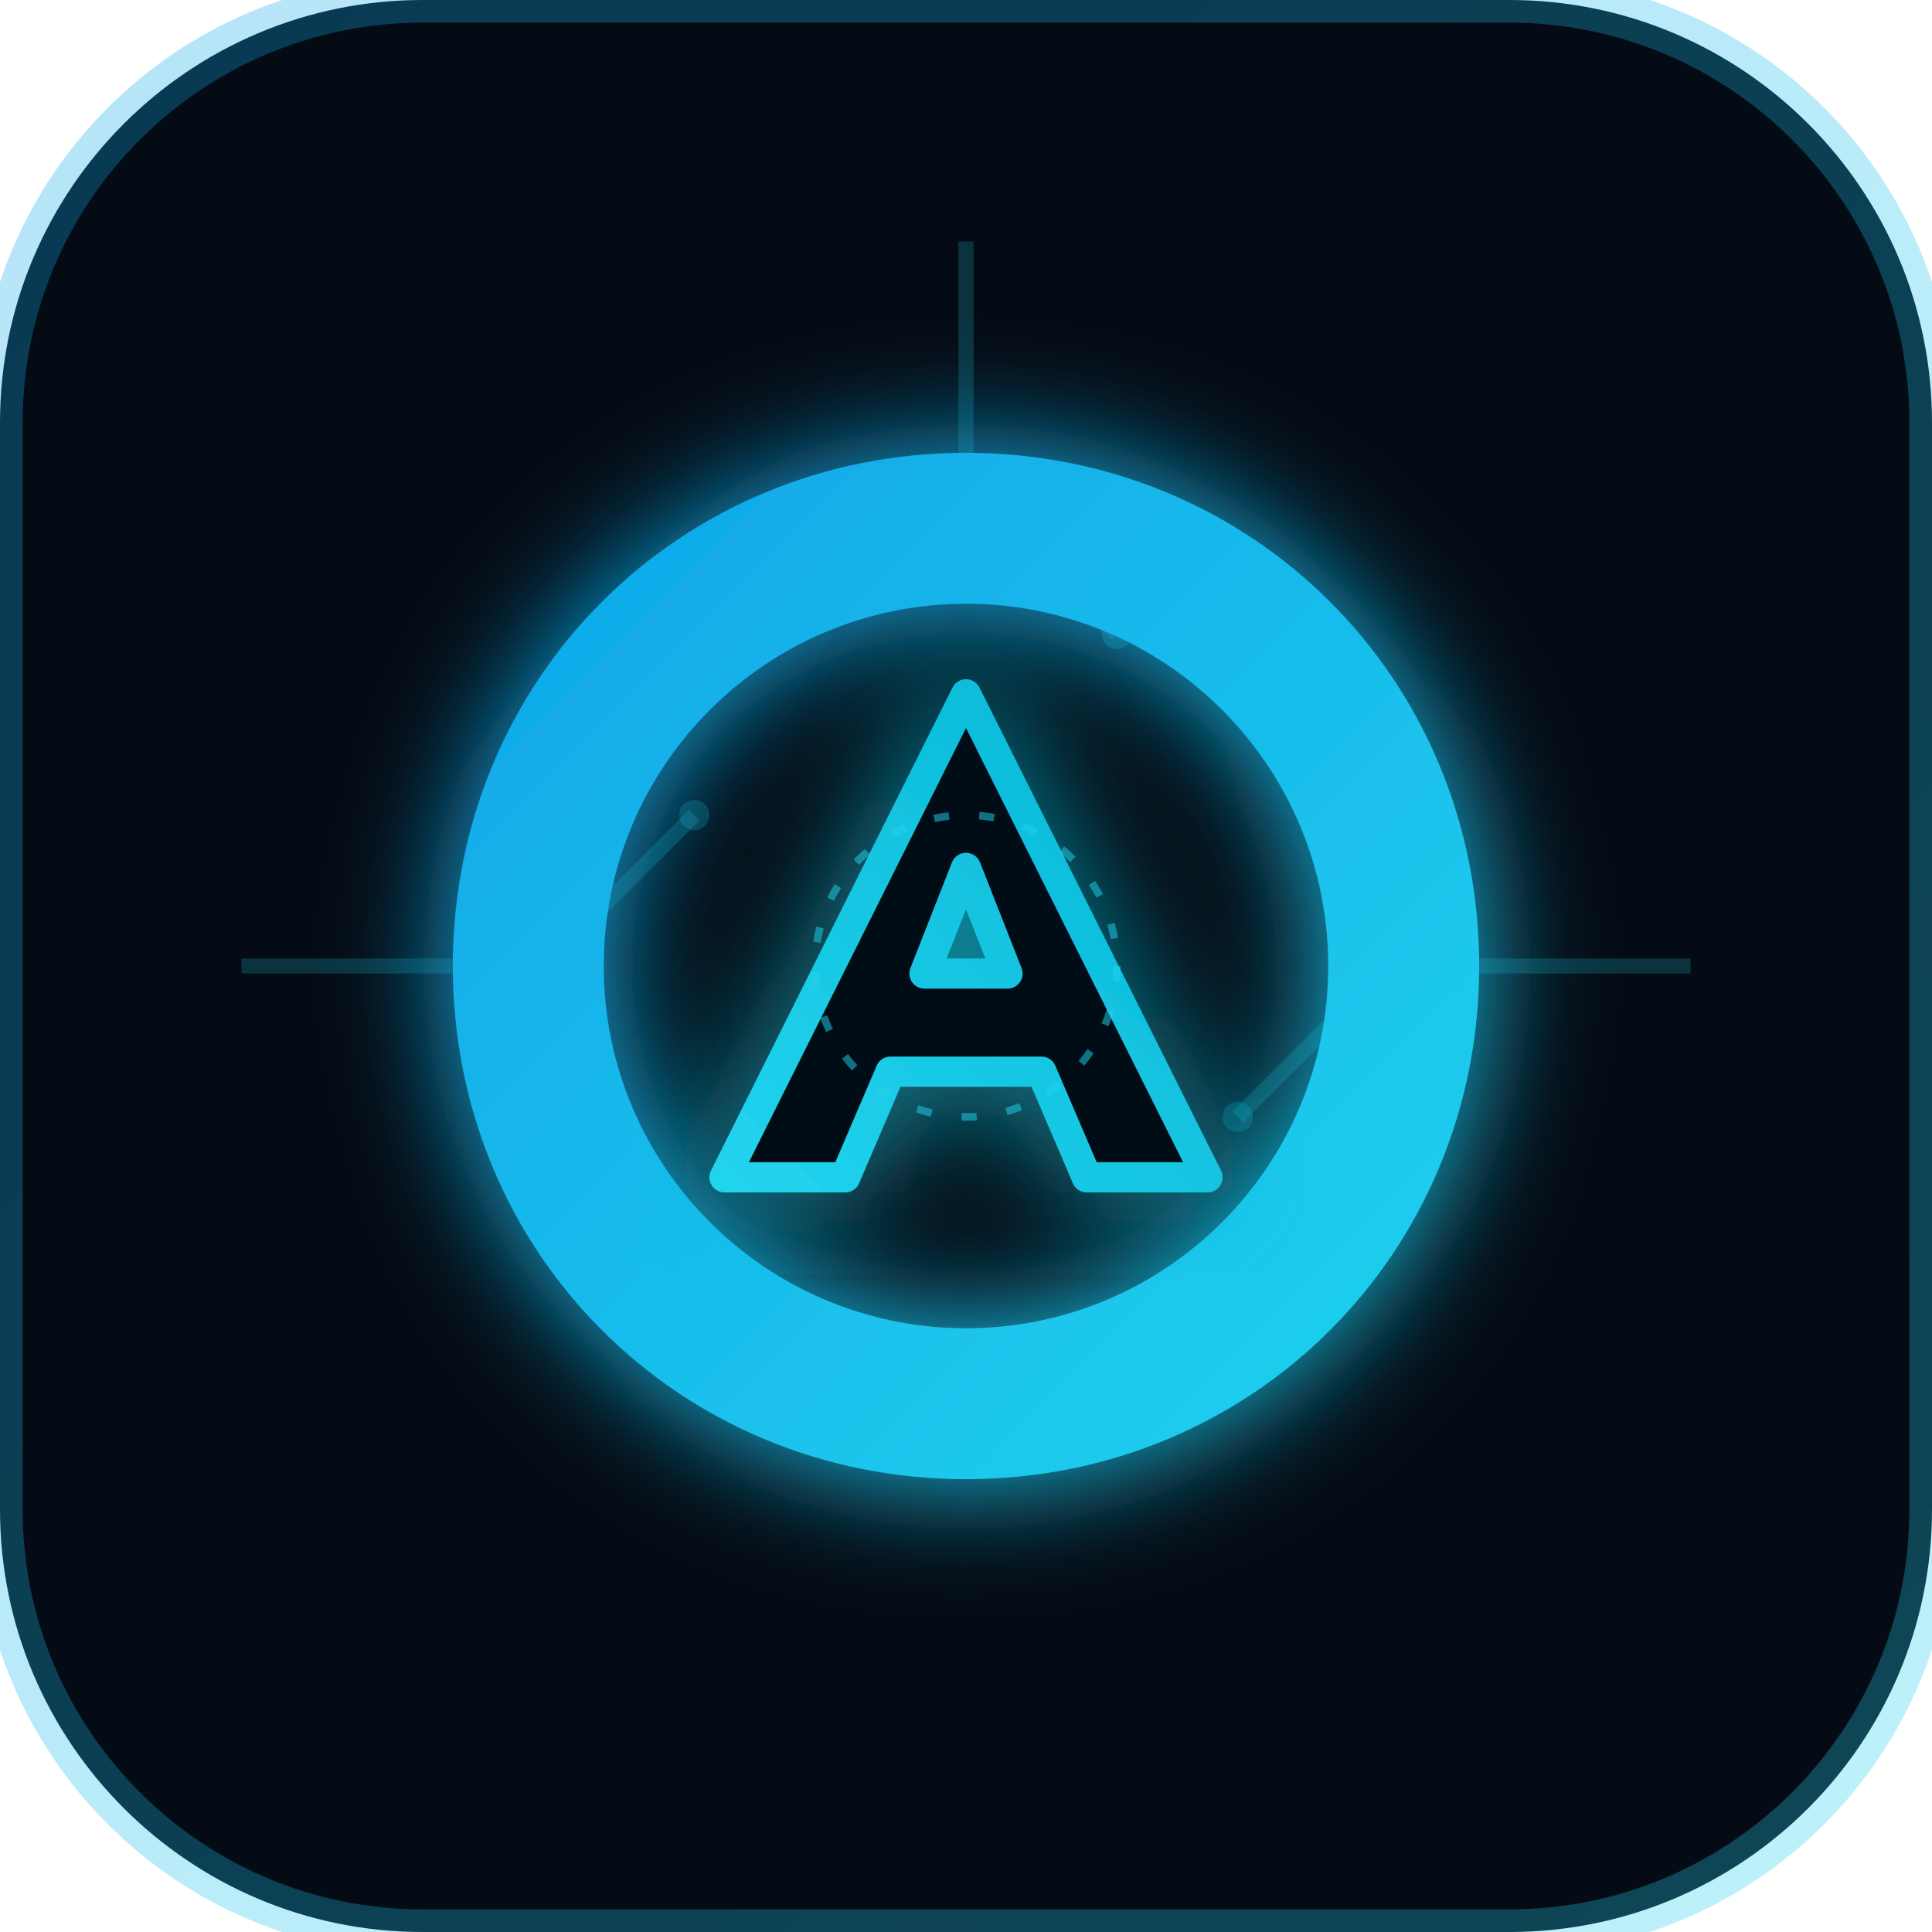
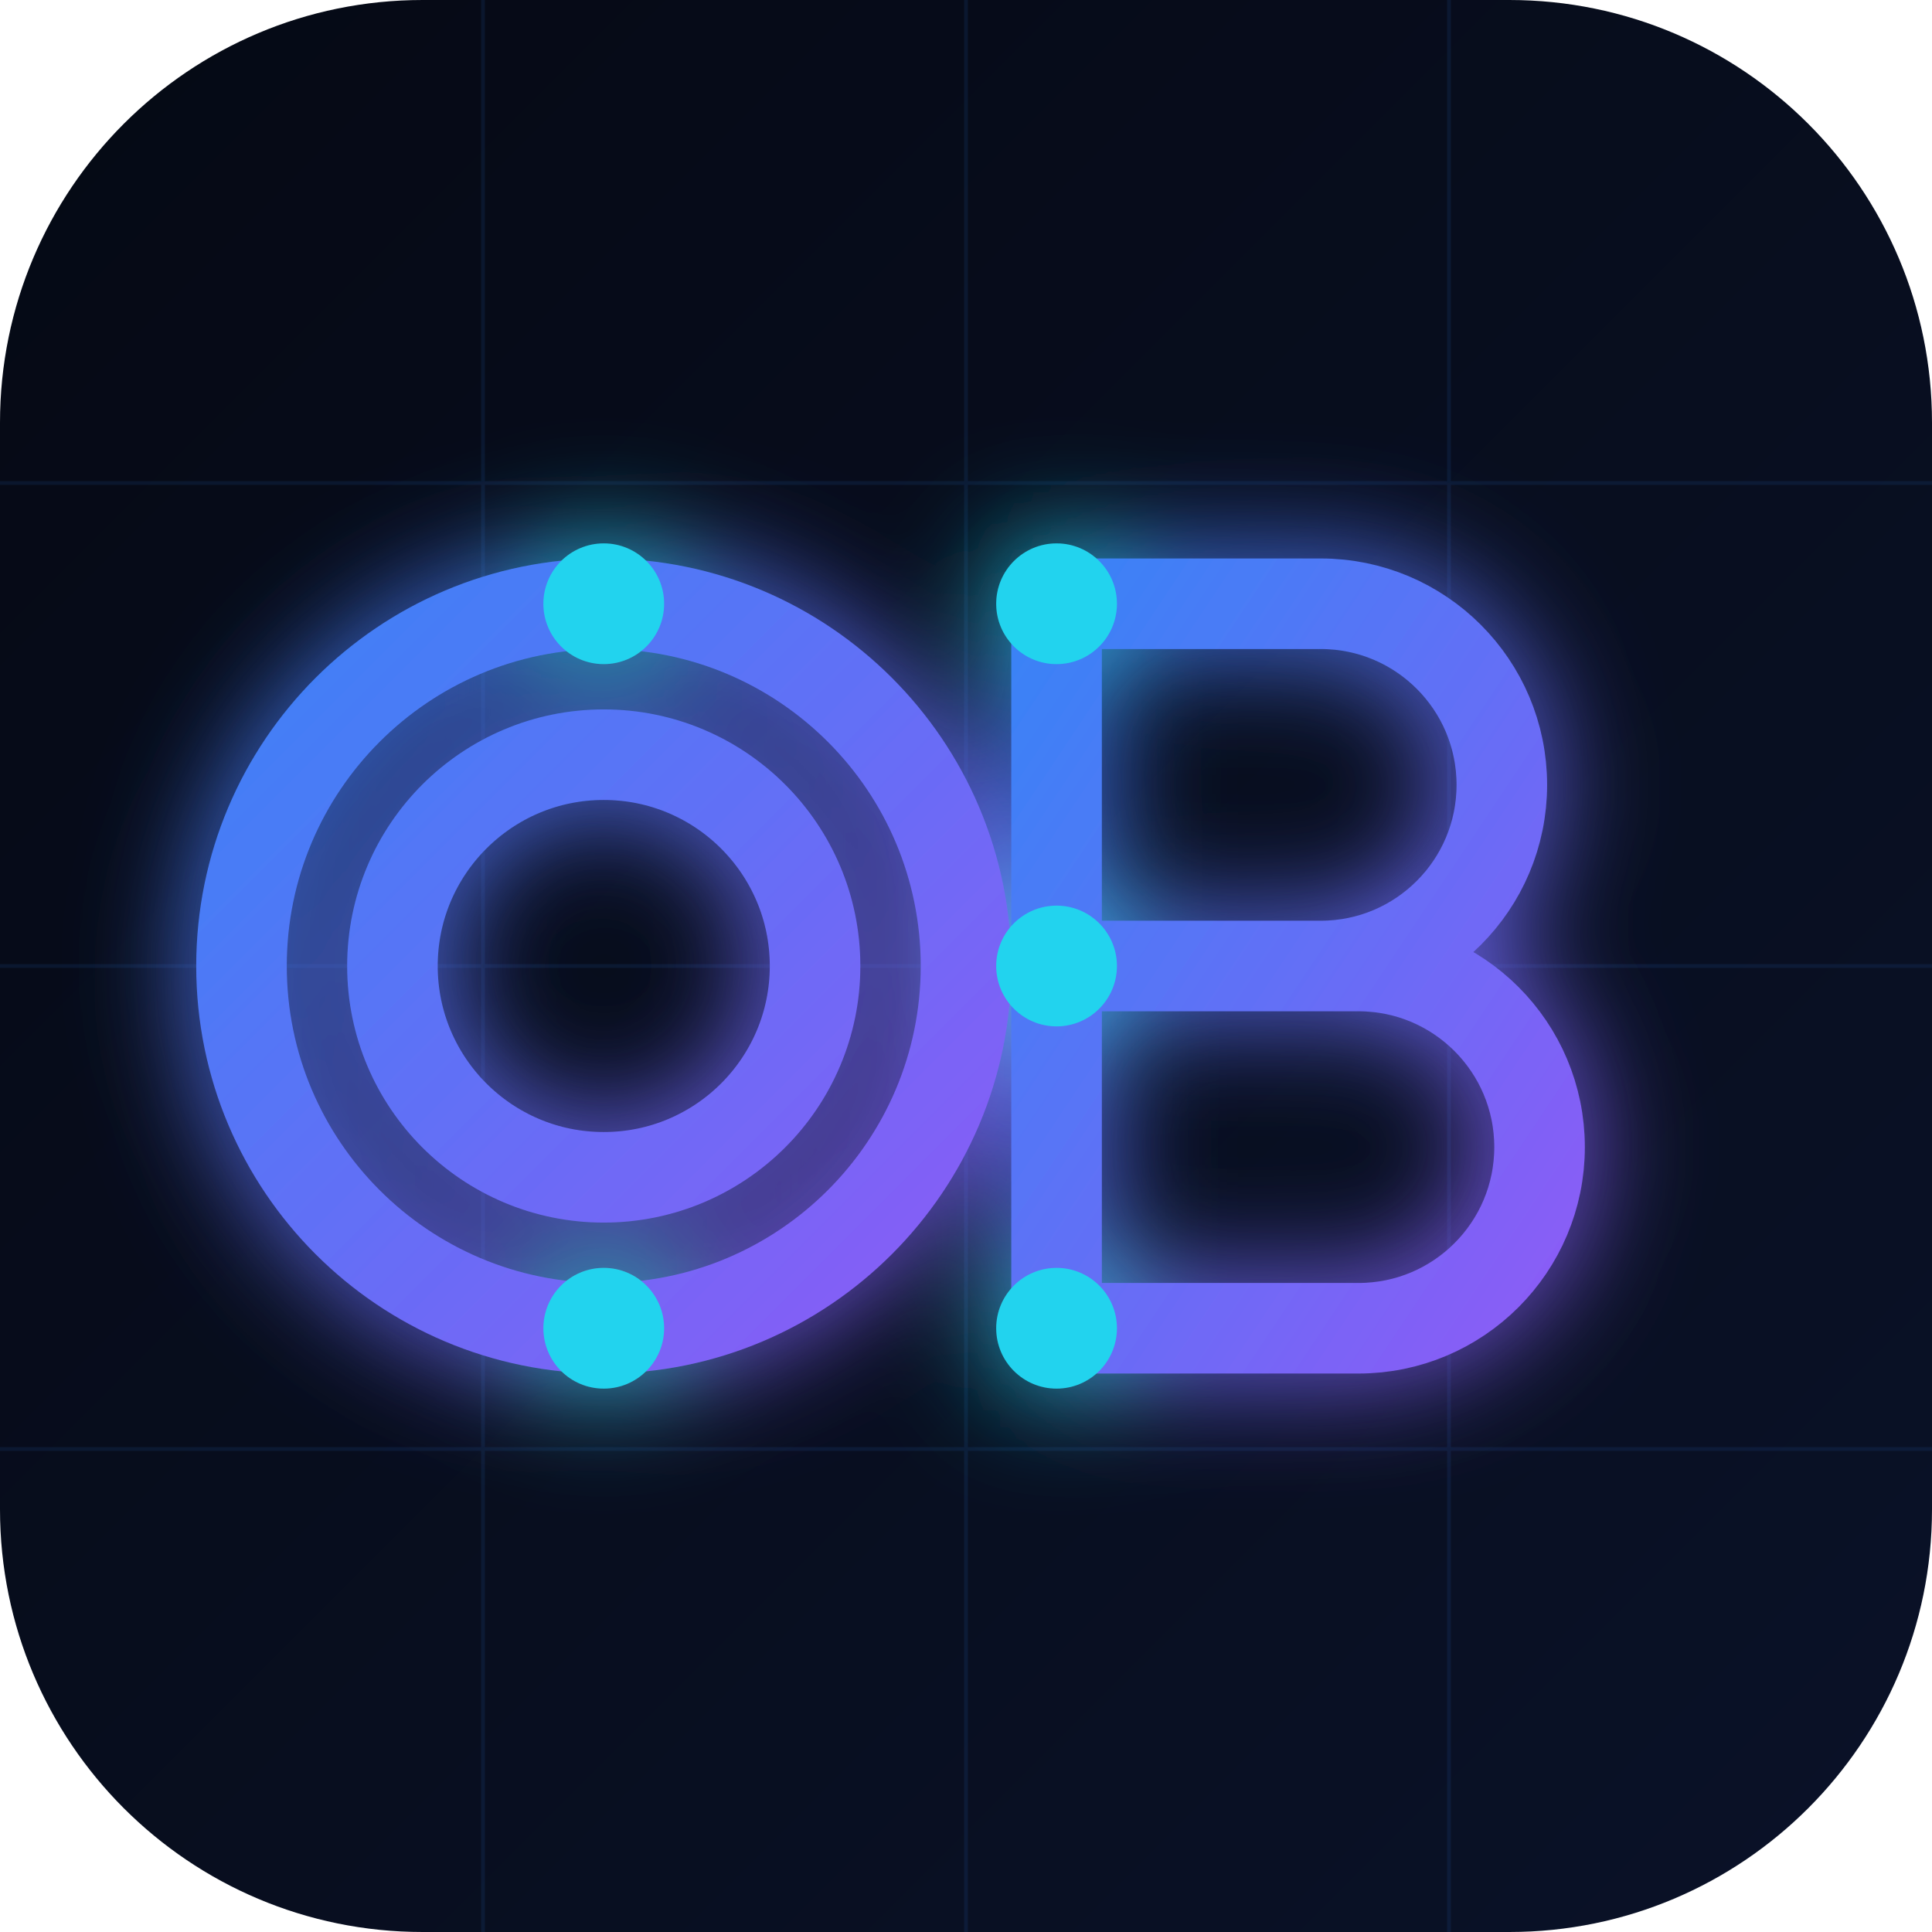
<svg xmlns="http://www.w3.org/2000/svg" viewBox="0 0 512 512">
  <defs>
-     <linearGradient id="cyber-glow" x1="0%" y1="0%" x2="100%" y2="100%">
-       <stop offset="0%" stop-color="#0ea5e9" />
-       <stop offset="100%" stop-color="#22d3ee" />
+     <linearGradient id="bg-grad" x1="0%" y1="0%" x2="100%" y2="100%">
+       <stop offset="0%" stop-color="#050914" />
+       <stop offset="100%" stop-color="#0a1228" />
    </linearGradient>
-     <linearGradient id="accent-glow" x1="0%" y1="100%" x2="100%" y2="0%">
-       <stop offset="0%" stop-color="#22d3ee" />
-       <stop offset="100%" stop-color="#06b6d4" />
+     <linearGradient id="line-grad" x1="0%" y1="0%" x2="100%" y2="100%">
+       <stop offset="0%" stop-color="#3b82f6" />
+       <stop offset="100%" stop-color="#8b5cf6" />
    </linearGradient>
-     <filter id="neon-shadow" x="-20%" y="-20%" width="140%" height="140%">
-       <feGaussianBlur stdDeviation="16" result="blur" />
+     <filter id="glow" x="-20%" y="-20%" width="140%" height="140%">
+       <feGaussianBlur stdDeviation="15" result="blur" />
      <feComposite in="SourceGraphic" in2="blur" operator="over" />
    </filter>
  </defs>
-   <rect width="512" height="512" rx="112" fill="#050B14" />
-   <rect width="512" height="512" rx="112" fill="none" stroke="url(#cyber-glow)" stroke-width="12" opacity="0.3" />
-   <path d="M 64 256 L 144 256 L 184 216" fill="none" stroke="#22d3ee" stroke-width="4" stroke-opacity="0.2" />
-   <path d="M 448 256 L 368 256 L 328 296" fill="none" stroke="#22d3ee" stroke-width="4" stroke-opacity="0.2" />
-   <path d="M 256 64 L 256 128 L 296 168" fill="none" stroke="#22d3ee" stroke-width="4" stroke-opacity="0.2" />
-   <circle cx="184" cy="216" r="4" fill="#22d3ee" opacity="0.2" />
-   <circle cx="328" cy="296" r="4" fill="#22d3ee" opacity="0.2" />
-   <circle cx="296" cy="168" r="4" fill="#22d3ee" opacity="0.2" />
-   <path d="M 256 120 C 180 120 120 180 120 256 C 120 332 180 392 256 392 C 332 392 392 332 392 256 C 392 180 332 120 256 120 Z M 256 160 C 309 160 352 203 352 256 C 352 309 309 352 256 352 C 203 352 160 309 160 256 C 160 203 203 160 256 160 Z" fill="url(#cyber-glow)" filter="url(#neon-shadow)" />
-   <path d="M 256 184 L 192 312 L 224 312 L 236 284 L 276 284 L 288 312 L 320 312 L 256 184 Z M 245 258 L 256 230 L 267 258 L 245 258 Z" fill="#050B14" stroke="url(#accent-glow)" stroke-width="8" stroke-linejoin="round" filter="url(#neon-shadow)" />
-   <circle cx="256" cy="256" r="40" fill="none" stroke="#22d3ee" stroke-width="2" stroke-dasharray="4 8" opacity="0.5" />
+   <rect width="512" height="512" rx="112" fill="url(#bg-grad)" />
+   <path d="M 128 0 V 512 M 256 0 V 512 M 384 0 V 512 M 0 128 H 512 M 0 256 H 512 M 0 384 H 512" stroke="#3b82f6" stroke-width="1" stroke-opacity="0.1" />
+   <g filter="url(#glow)">
+     <path d="M 160 160              A 96 96 0 0 0 160 352              A 96 96 0 0 0 160 160 Z              M 160 200              A 56 56 0 0 1 160 312              A 56 56 0 0 1 160 200 Z" fill="none" stroke="url(#line-grad)" stroke-width="24" stroke-linecap="round" stroke-linejoin="round" />
+     <path d="M 280 160 H 350              A 48 48 0 0 1 350 256              H 280 Z              M 280 256 H 360              A 48 48 0 0 1 360 352              H 280 Z              M 280 160 V 352" fill="none" stroke="url(#line-grad)" stroke-width="24" stroke-linecap="round" stroke-linejoin="round" />
+     <circle cx="160" cy="160" r="16" fill="#22d3ee" />
+     <circle cx="160" cy="352" r="16" fill="#22d3ee" />
+     <circle cx="280" cy="160" r="16" fill="#22d3ee" />
+     <circle cx="280" cy="256" r="16" fill="#22d3ee" />
+     <circle cx="280" cy="352" r="16" fill="#22d3ee" />
+   </g>
</svg>
